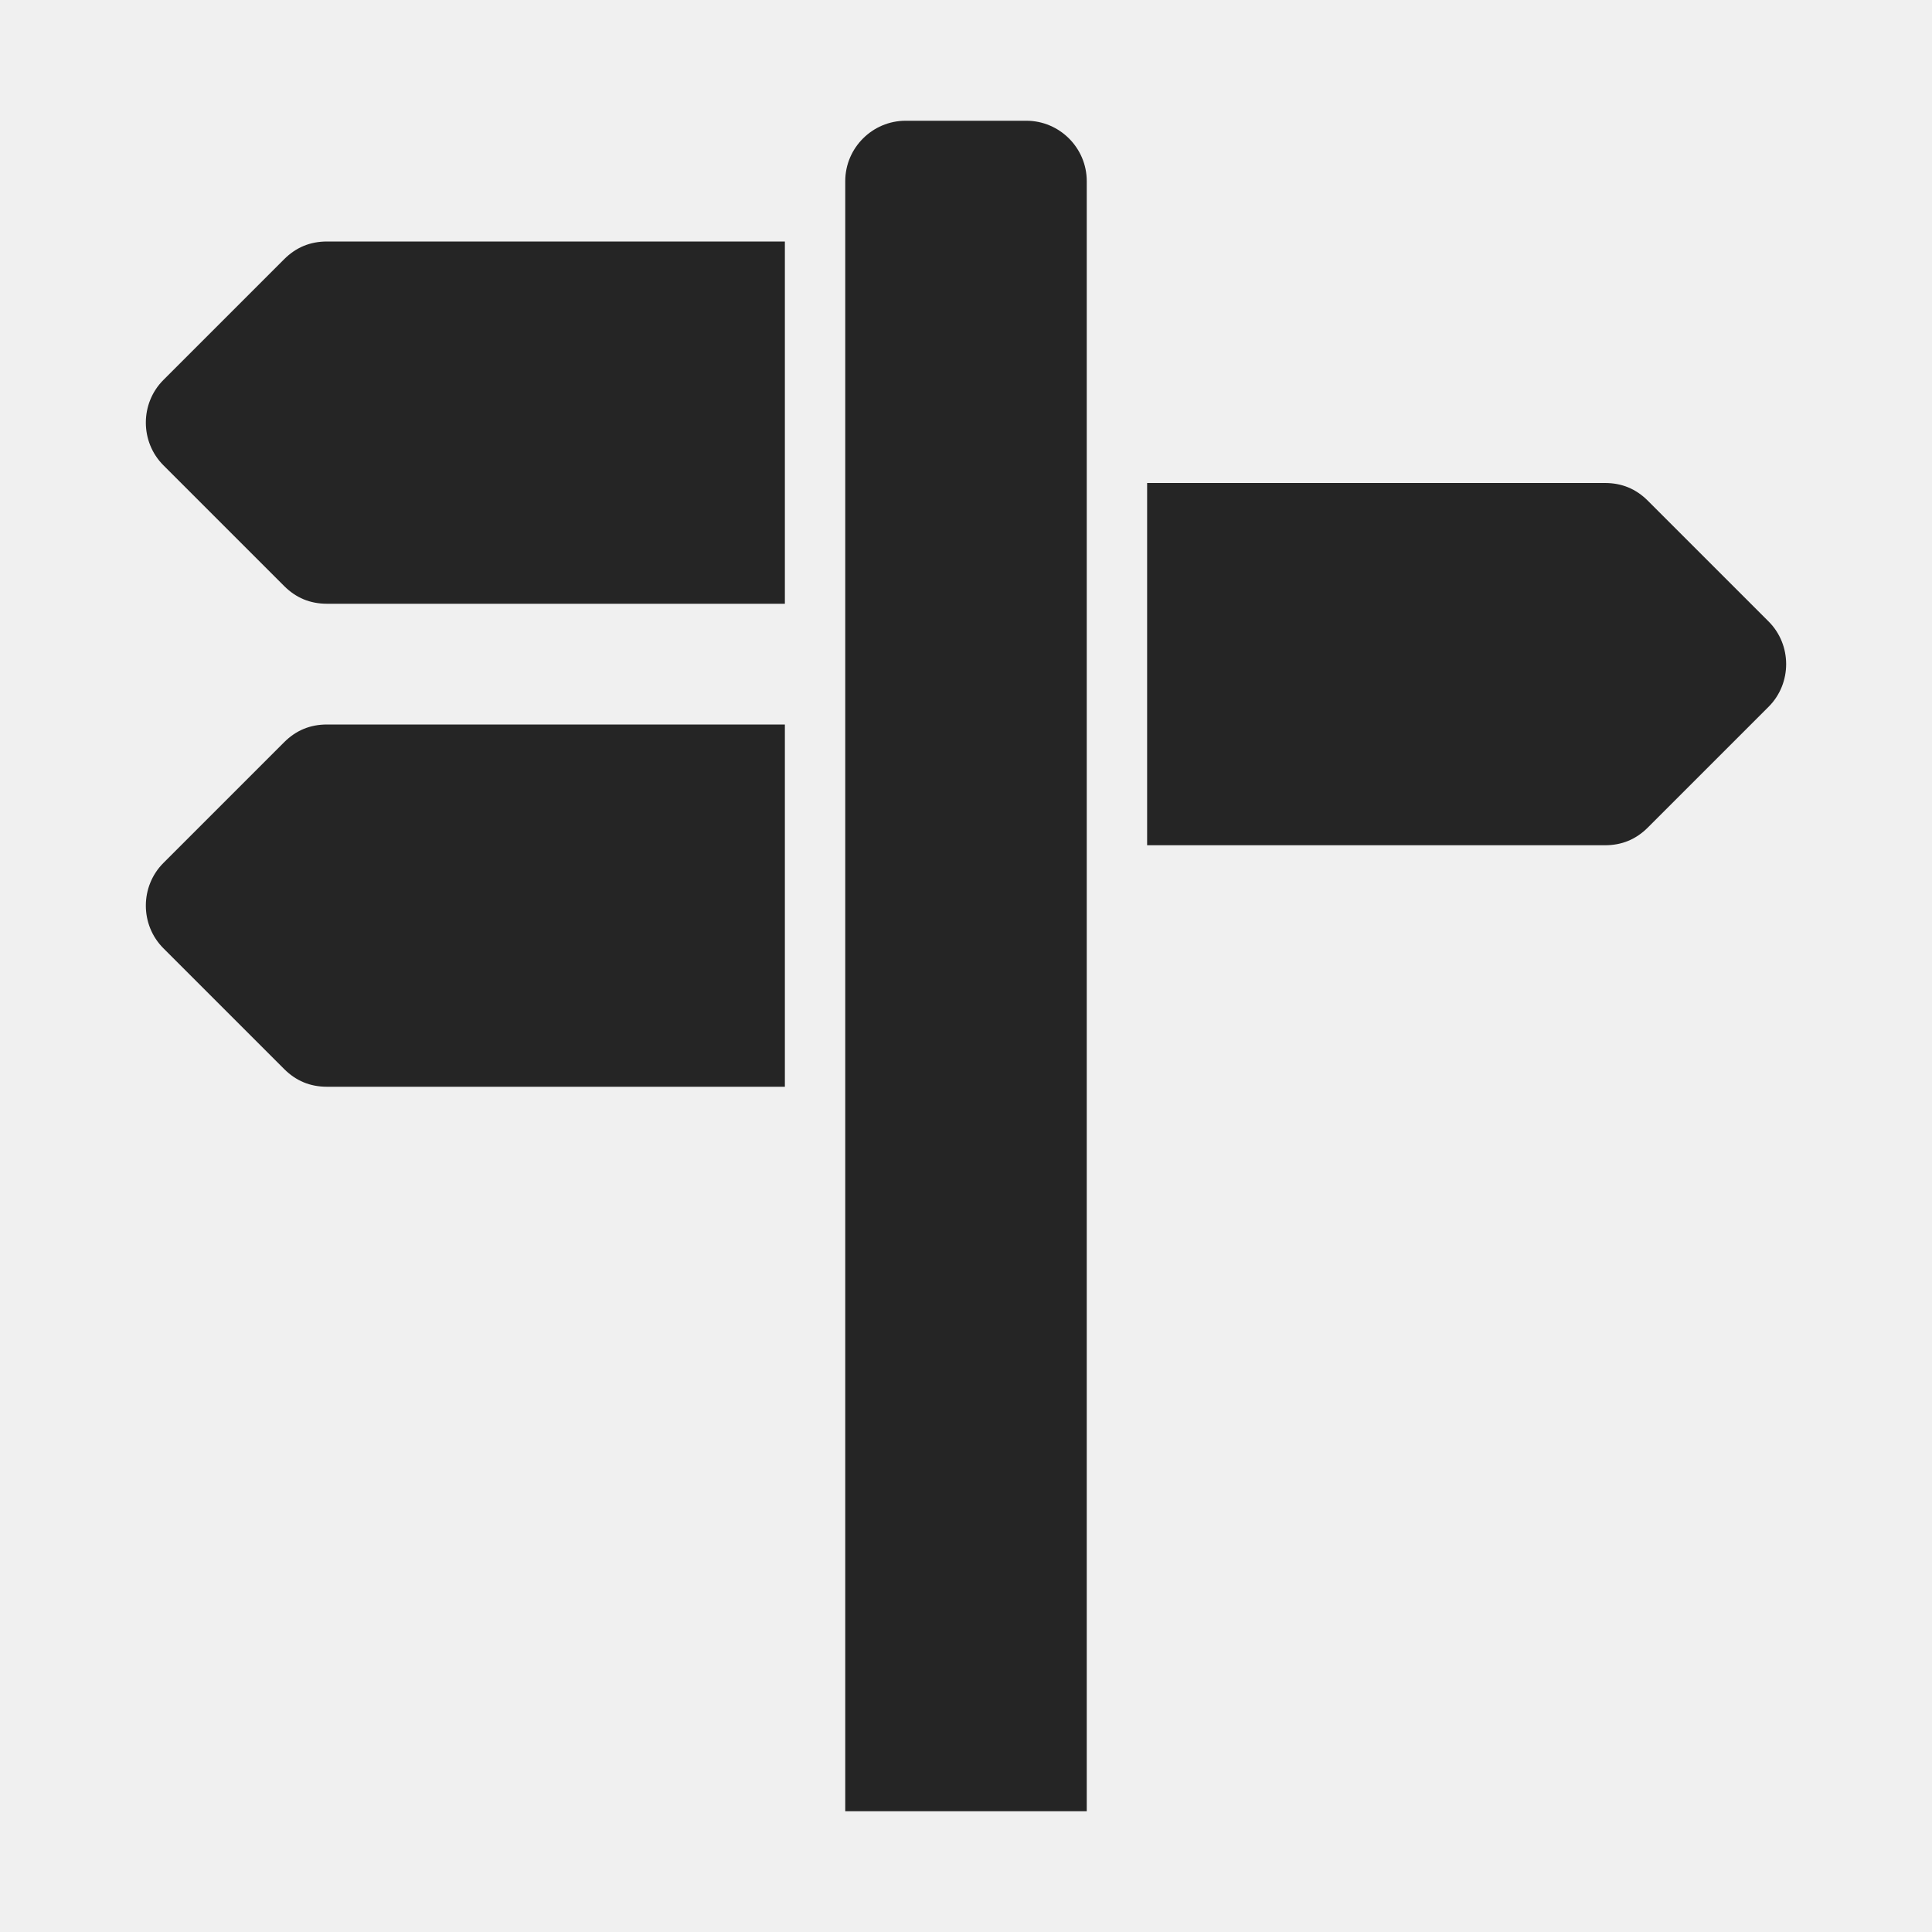
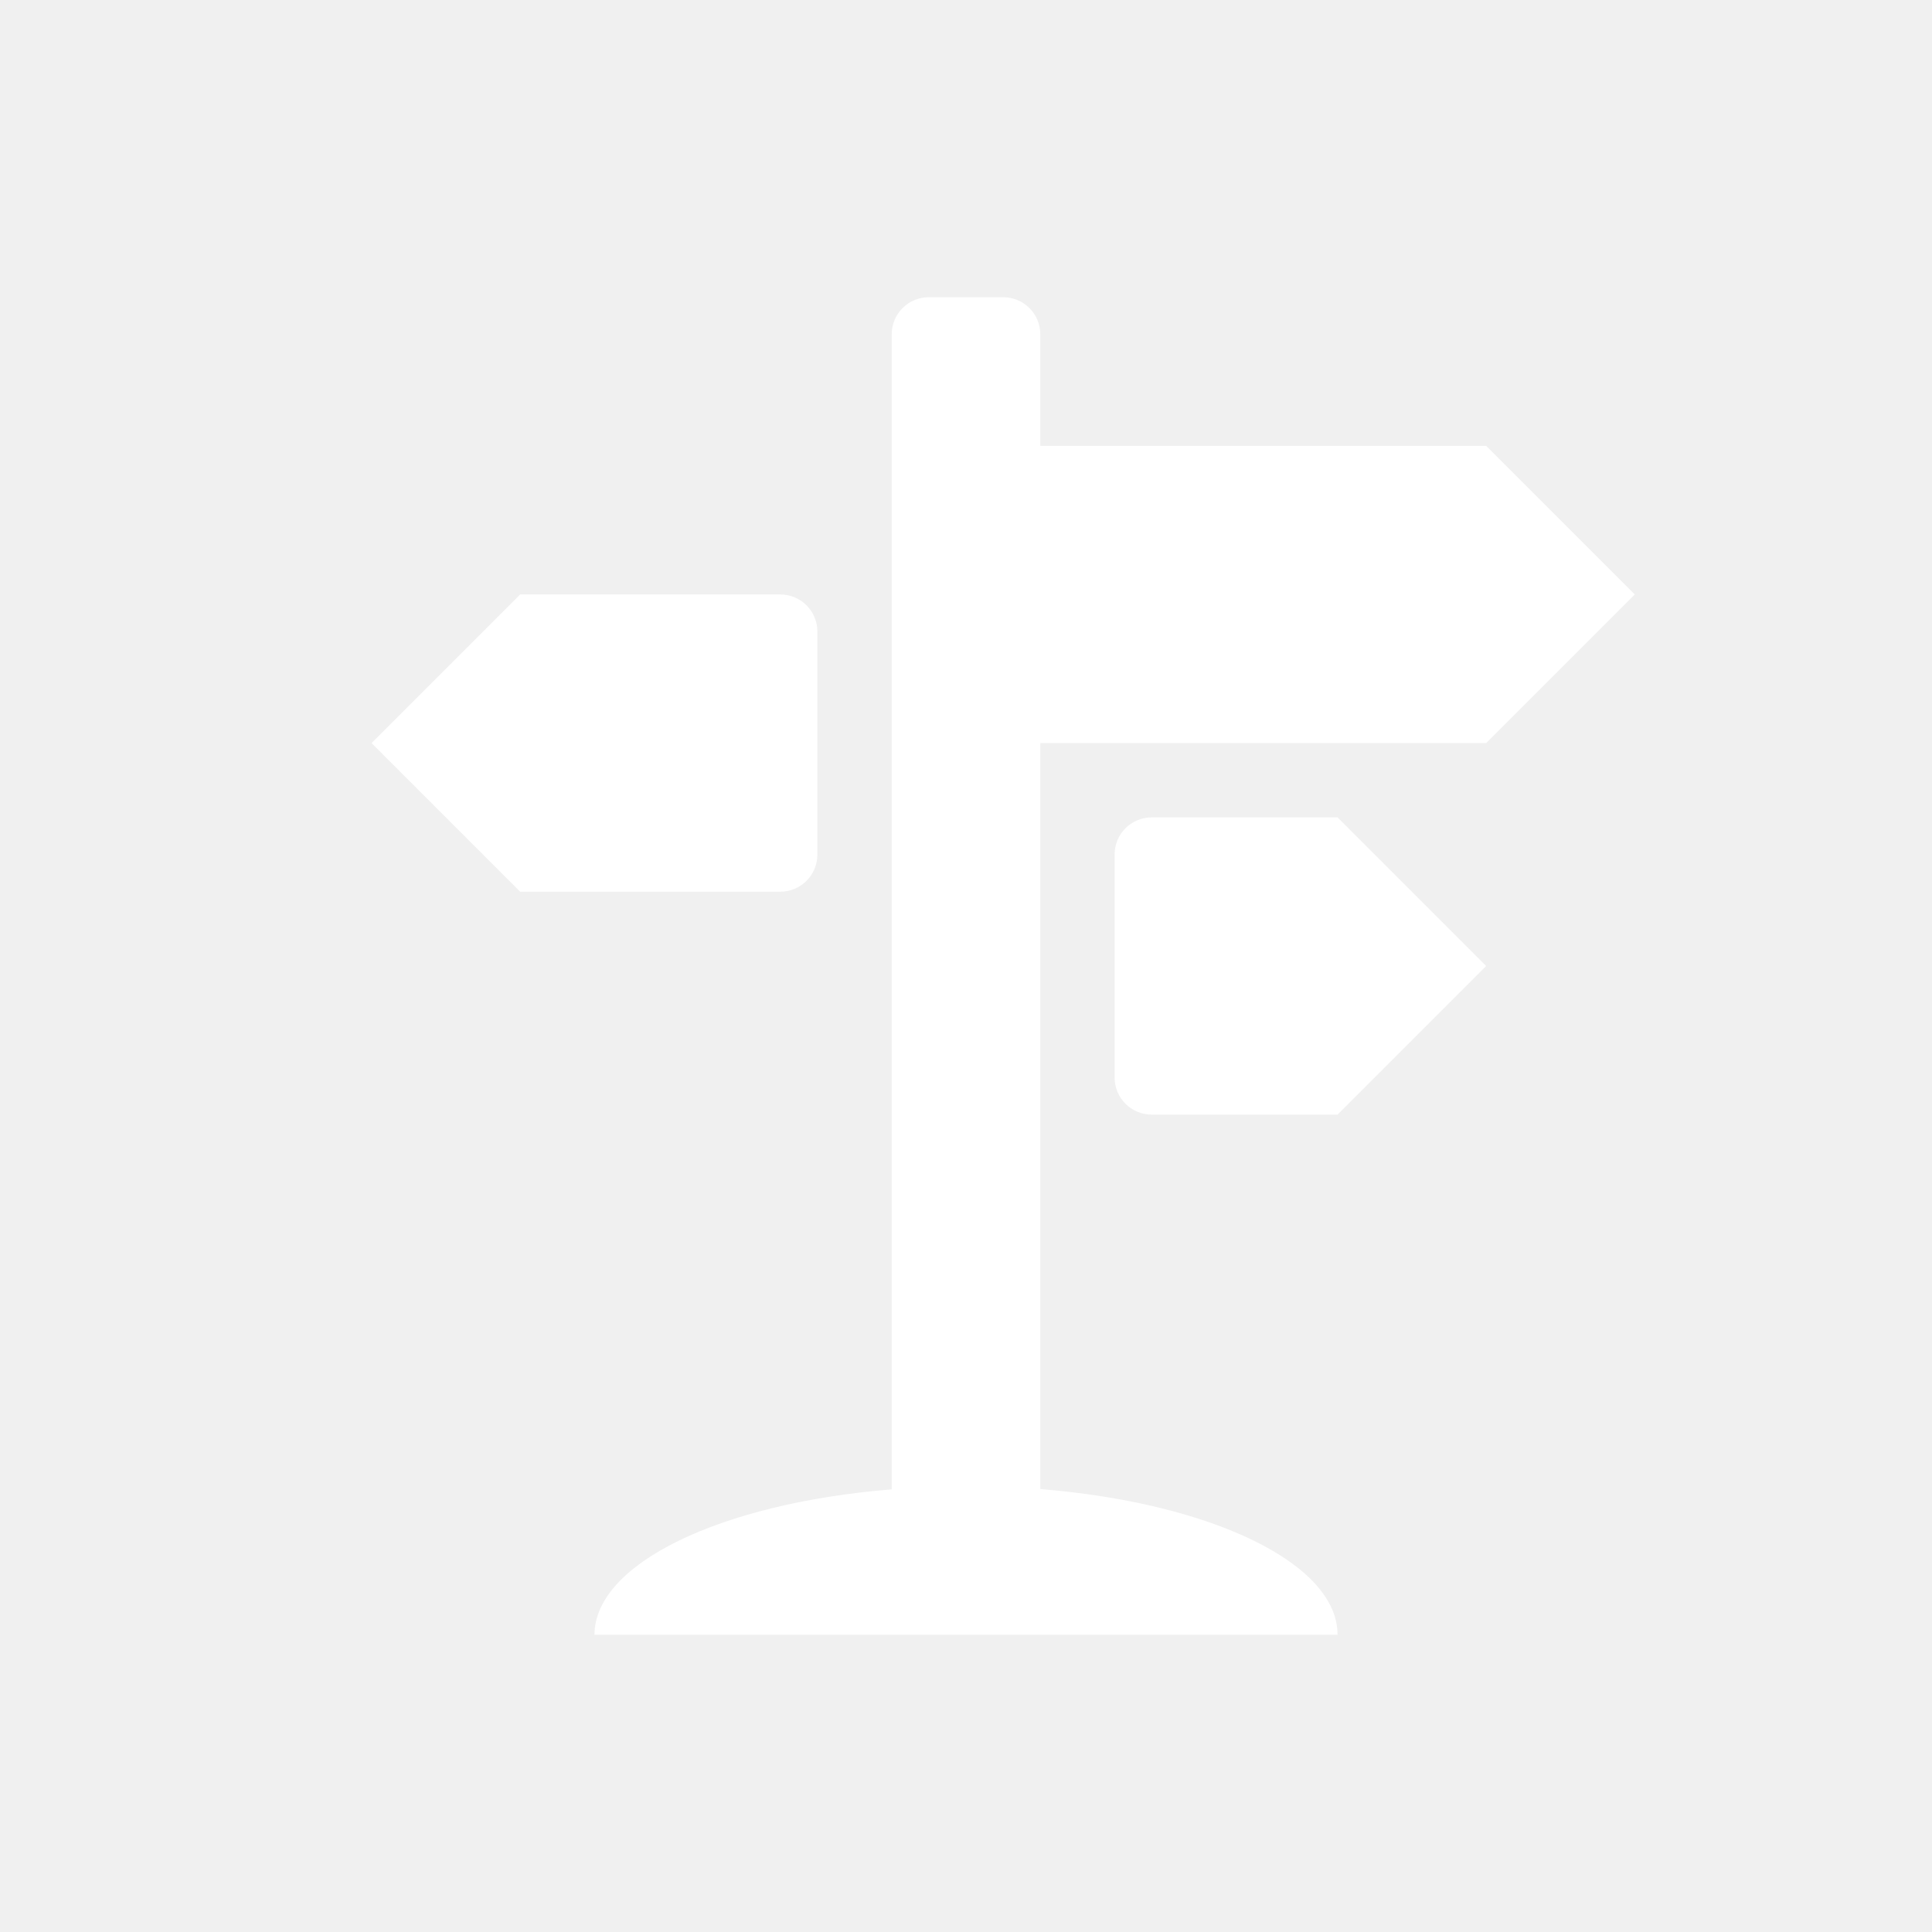
- <svg xmlns="http://www.w3.org/2000/svg" xml:space="preserve" width="1024px" height="1024px" shape-rendering="geometricPrecision" text-rendering="geometricPrecision" image-rendering="optimizeQuality" fill-rule="nonzero" clip-rule="evenodd" viewBox="0 0 10240 10240">
-   <path id="curve3" fill="#252525" d="M4800 640l640 0c176,0 320,144 320,320 0,2987 0,5653 0,8640l-1280 0c0,-2987 0,-5653 0,-8640 0,-176 144,-320 320,-320z" />
-   <path id="curve2" fill="#252525" d="M6080 2560l2427 0c89,0 164,31 227,94l640 640c124,124 124,328 0,452l-640 640c-63,63 -138,94 -227,94l-2427 0 0 -1920z" />
-   <path id="curve1" fill="#252525" d="M1733 3840l2427 0 0 1920 -2427 0c-89,0 -164,-31 -227,-94l-640 -640c-124,-124 -124,-328 0,-452l640 -640c63,-63 138,-94 227,-94z" />
-   <path id="curve0" fill="#252525" d="M1733 1280l2427 0 0 1920 -2427 0c-89,0 -164,-31 -227,-94l-640 -640c-124,-124 -124,-328 0,-452l640 -640c63,-63 138,-94 227,-94z" />
+ <svg xmlns="http://www.w3.org/2000/svg" width="26" height="26" fill="#ffffff" stroke="#ffffff" viewBox="0 0 26 26">
+   <path d="M 12.5,4 C 12.223,4 12,4.223 12,4.5 V 20.043 C 9.674,20.233 8.003,21.051 8,22 h 10 c 0.002,-0.951 -1.671,-1.771 -4,-1.961 V 10 h 6 L 22,8 20,6 H 14 V 4.5 C 14,4.223 13.777,4 13.5,4 Z M 7,8 5,10 7,12 h 3.5 c 0.277,0 0.5,-0.223 0.5,-0.5 v -3 C 11,8.223 10.777,8 10.5,8 Z m 8.5,3 C 15.223,11 15,11.223 15,11.5 v 3 c 0,0.277 0.223,0.5 0.5,0.5 H 18 l 2,-2 -2,-2 z" transform="" style="opacity: 1; fill: inherit; fill-opacity: 1; stroke: none; stroke-width: 1; stroke-linecap: butt; stroke-linejoin: miter; stroke-miterlimit: 4; stroke-dasharray: none; stroke-dashoffset: 2.8; stroke-opacity: 1;" />
</svg>
